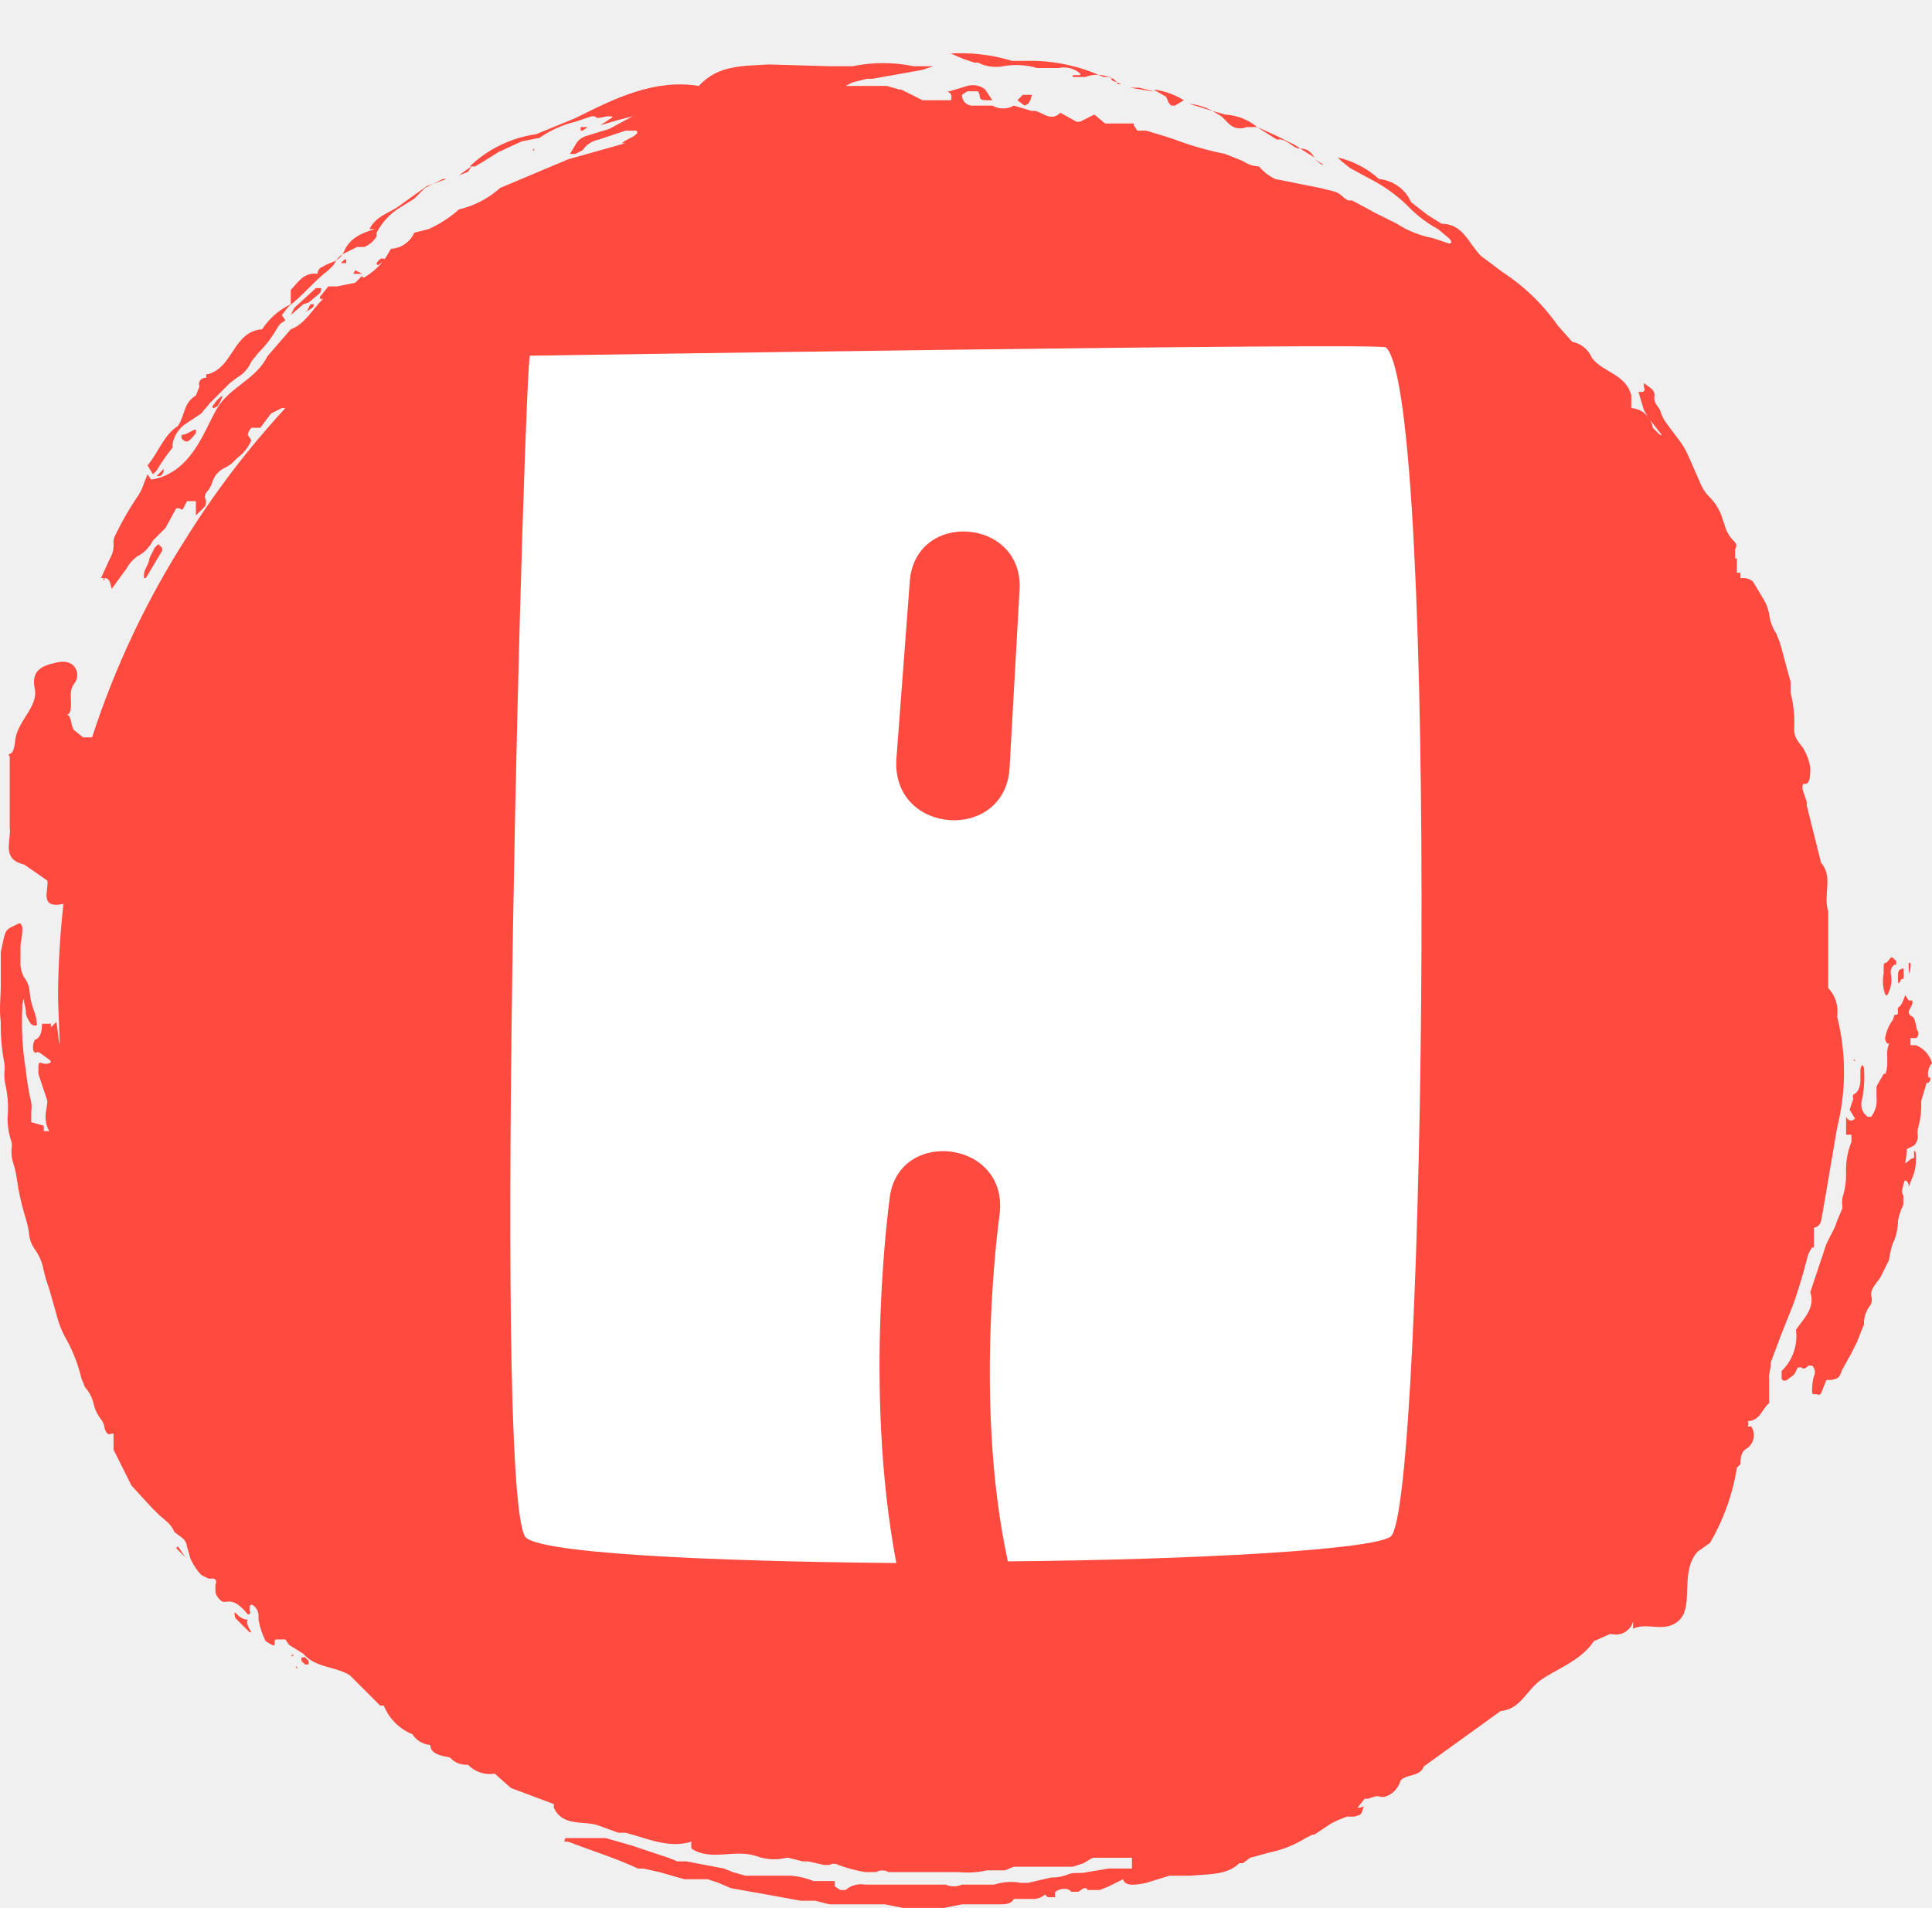
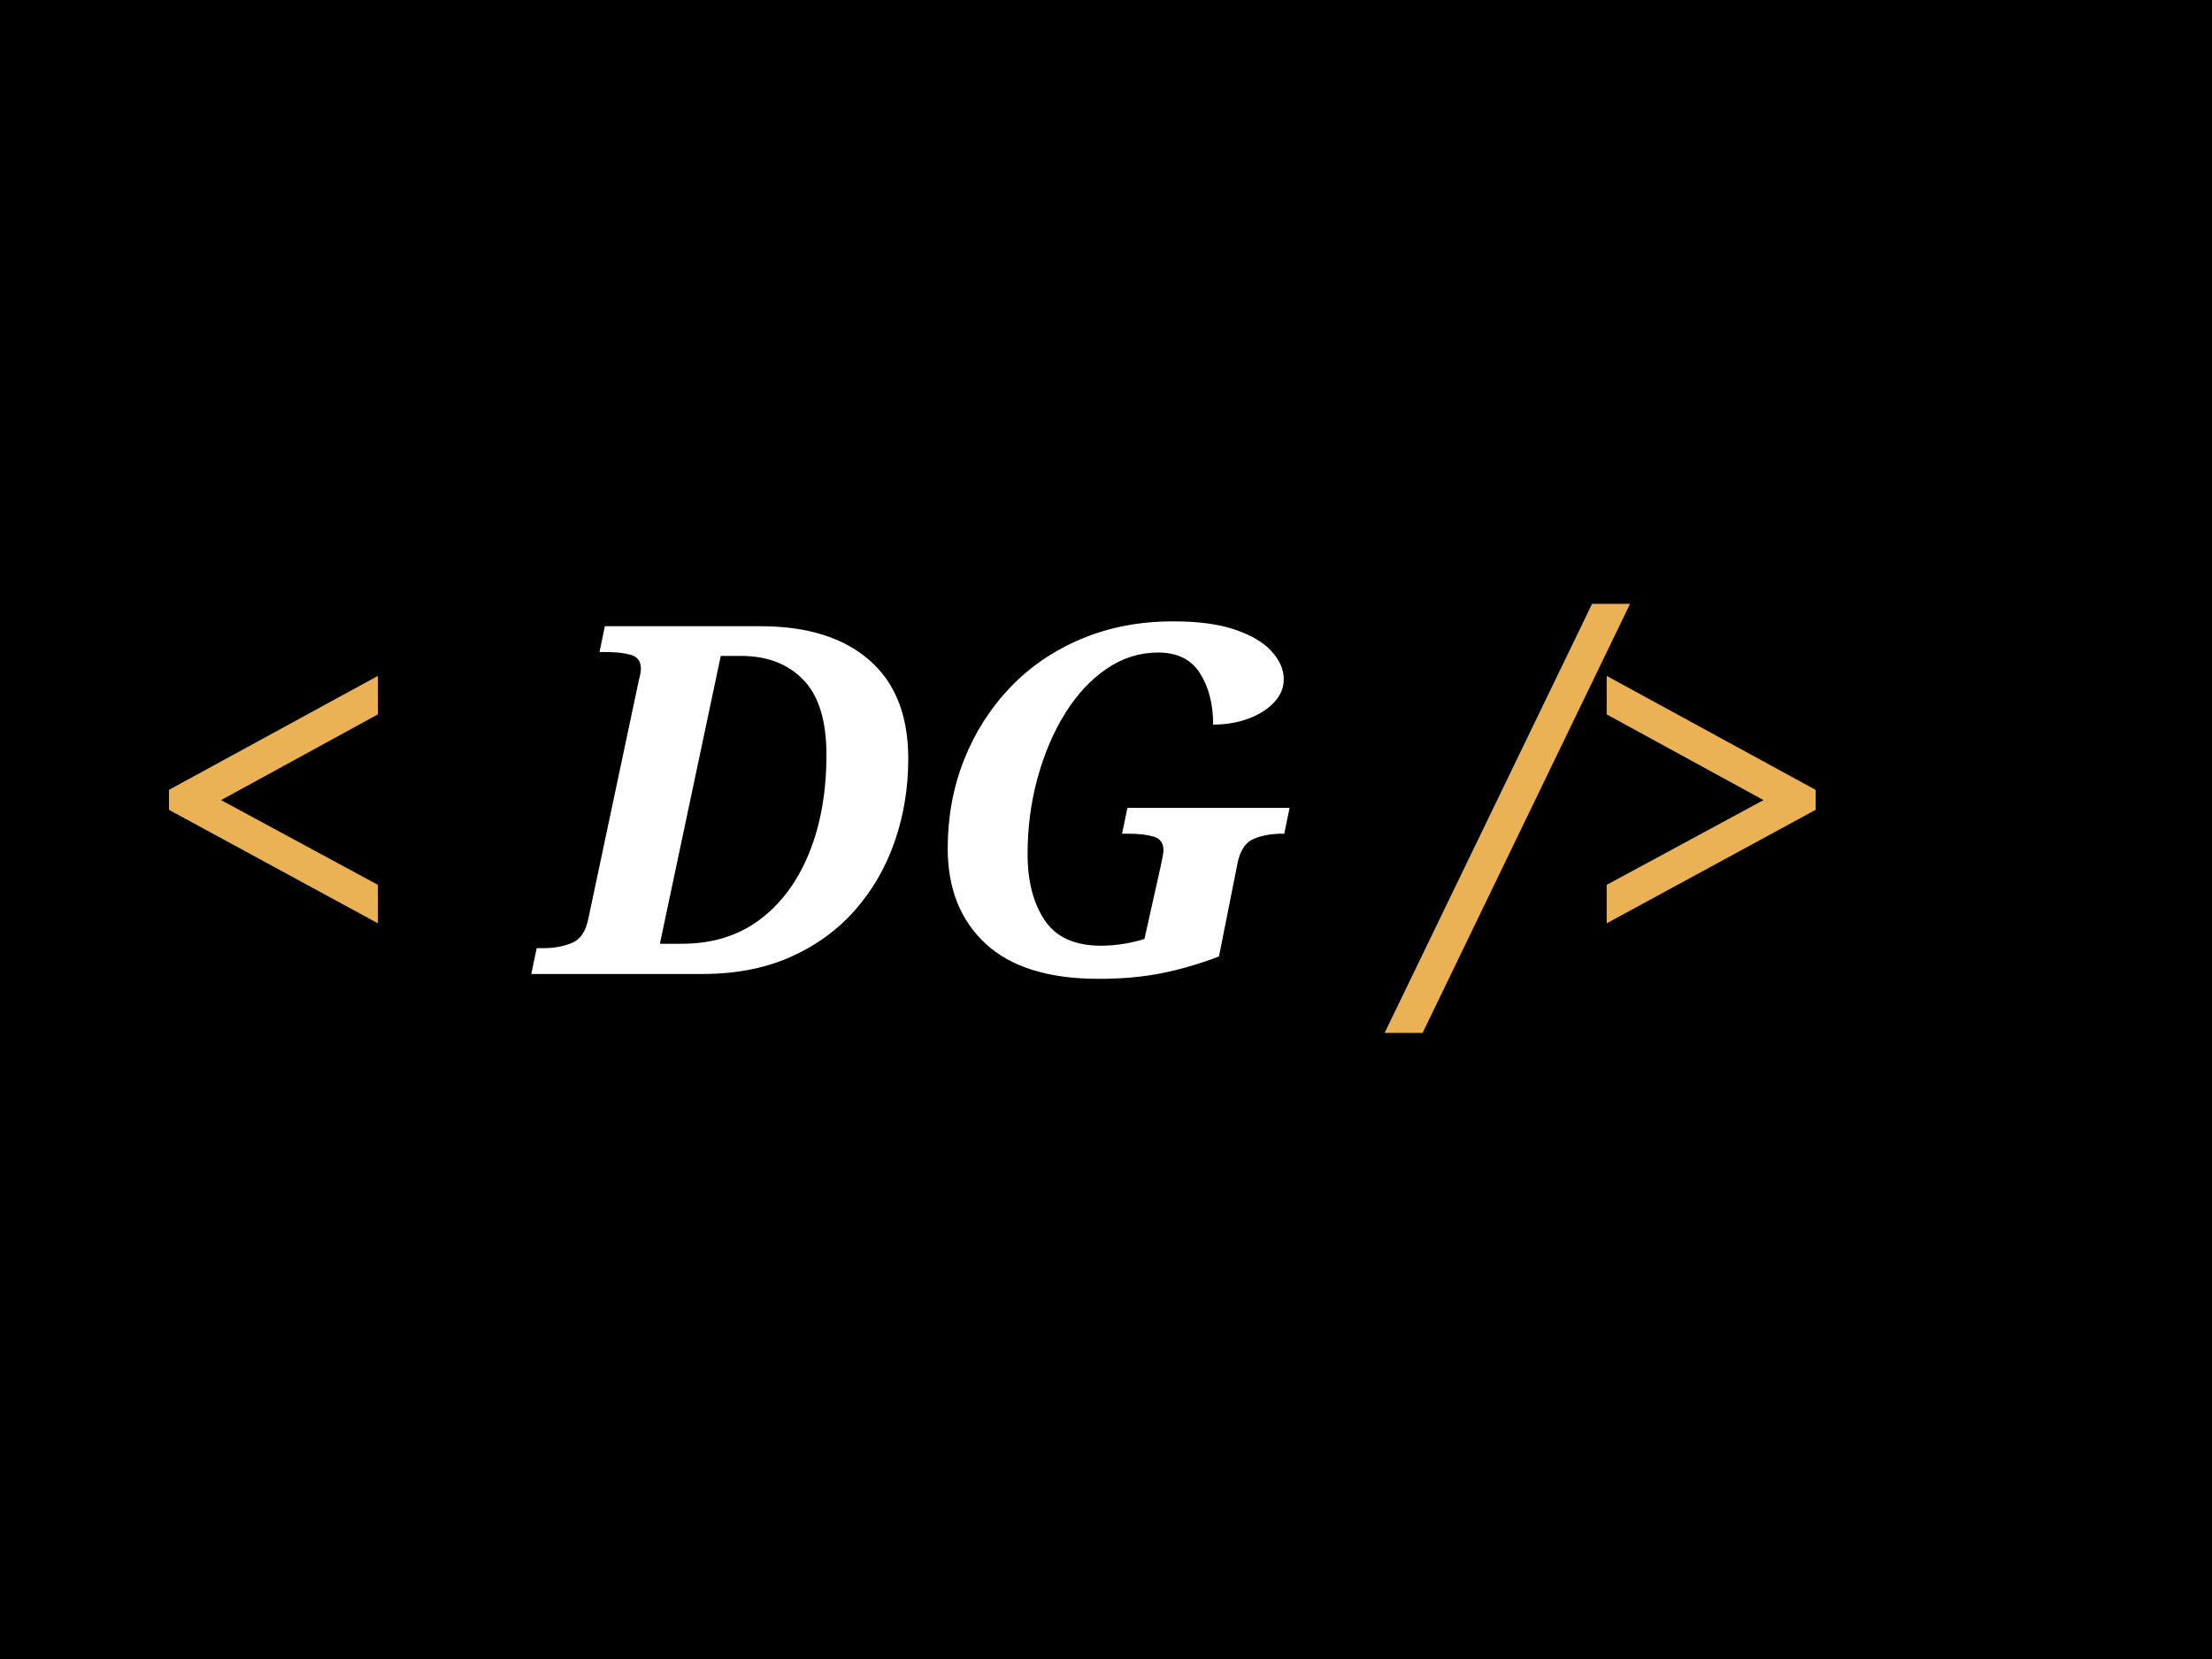
- <svg xmlns="http://www.w3.org/2000/svg" width="308.761" height="304.916" viewBox="0 0 106.008 104.687" class="css-1j8o68f" version="1.1" id="svg23">
-   <defs id="SvgjsDefs2684" />
-   <g id="SvgjsG2685" featurekey="rootContainer" transform="matrix(0.9820593,0,0,0.9820593,-0.05456052,0)" fill="#ff4a3f">
-     <g id="g17">
-       <path d="M19.8 15.3h.5l-.4-.2zm.5.1zm.8-.7c0 .1 0 .1.1.1l.4-.3c-.2-.1-.3-.1-.5.2zm.4-.2zm-4.1 2.3zm-.2.6l.3-.2c.1-.1.1-.2.1-.2h-.2l-.2.4c-.1-.1-.1 0 0 0zm2.2-2.9h-.1l-.2.2h.3zm-2.1 2.4l.6-.5c.1-.1.1-.2.1-.3h-.3l-1.2 1.1-.2.4.7-.6zm-1.1.8z" id="path3" />
-       <path d="M9.7 25v-.2a1.7 1.7 0 0 1 .7-1.1l.9-.6.5-.6.7-.7.4-.4.4-.3a1.9 1.9 0 0 0 .8-.9l.4-.5a5.9 5.9 0 0 0 1-1.3l.2-.3.3-.2-.2-.3.4-.5c.8-.6 1.4-1.4 2.2-2l.3-.3a1.4 1.4 0 0 1 .5-.6l.8-.4h.4a1.4 1.4 0 0 0 .7-.6V13a3.5 3.5 0 0 1 1.3-1.4l.8-.5.2-.2.4-.4 1-.5h.2l-1.1.4-1.4 1c-.6.5-1.4.6-1.8 1.4h.3c-.7.2-1.4.5-1.7 1.2s-.8.6-1.2.9a.4.4 0 0 0-.3.4c-.8-.1-1.1.5-1.5.9v.8a3.9 3.9 0 0 0-1.6 1.4c-1.6.1-1.6 2.1-3 2.5h-.1a.2.2 0 0 0 0 .2c-.3 0-.5.2-.4.5l-.2.5c-.7.4-.6 1.1-1 1.7-.8.5-1.1 1.5-1.7 2.2l.3.5.2-.2a11.6 11.6 0 0 1 .9-1.3zM53.9 3.3l.6.2h.2a2.2 2.2 0 0 0 1.4.2 4.1 4.1 0 0 1 1.9.1h1.2a1.4 1.4 0 0 1 1.2.3.1.1 0 0 1 0 .1H60a.1.1 0 0 0 0 .1h.7a1.8 1.8 0 0 1 1.3 0c.2 0 .1.1.2.2l.5.2h-.2c-.2-.4-.5-.4-.8-.4a9.7 9.7 0 0 0-4.3-.9h-.8A9.8 9.8 0 0 0 53 3h.2zm7.3 3.1zM50.3 4.7zm10.9 1.7h.2-.2zM19 14.7zm32.1-10zm17.6 2.2a.9.9 0 0 0 1 .2h.6a3.1 3.1 0 0 0-1.8-.7l-.7-.2.5.3zm-3.4-1.3c0 .1.1.2.2.3h.2l.5-.3a4.2 4.2 0 0 0-1.7-.6l.7.4zm7.4 2.7l.8.5c-.2-.3-.4-.5-.8-.5z" id="path5" />
-       <path d="M99 76.1l.6-1.6.6-1.5c.2-.5.6-1.8.8-2.6a1.7 1.7 0 0 1 .3-.7h.1v-1.1c.5-.1.4-.6.5-.9l.8-4.7a12.7 12.7 0 0 0 0-6.2 1.9 1.9 0 0 0-.5-1.6v-4.3c-.3-.9.3-1.9-.4-2.7L101 45a.4.4 0 0 0 0-.2l-.2-.6a.5.5 0 0 1 0-.4h.1c.3 0 .3-.5.3-.9a3 3 0 0 0-.4-1.1l-.3-.4a1.1 1.1 0 0 1-.2-.7 6.7 6.7 0 0 0-.2-2v-.6c-.2-.7-.4-1.5-.6-2.2l-.2-.5a2.5 2.5 0 0 1-.4-1.1 2.5 2.5 0 0 0-.3-.8l-.6-1a.8.8 0 0 0-.6-.2h-.1V32h-.2v-.8H97V31a.4.4 0 0 0 0-.1v-.2c.1-.2.1-.3-.1-.5a1.8 1.8 0 0 1-.4-.6l-.2-.6a2.9 2.9 0 0 0-.7-1.2 2.2 2.2 0 0 1-.5-.7l-.7-1.6a4.3 4.3 0 0 0-.6-1l-.6-.8a2.4 2.4 0 0 1-.4-.8l-.2-.3a.6.6 0 0 1-.1-.5.5.5 0 0 0-.2-.4l-.4-.3v.2c.1.2 0 .3-.1.3h-.2l.3 1 .3.5.7.9h-.1l-.2-.2-.2-.2a1.3 1.3 0 0 0-1.2-1.1v-.7c-.3-1.2-1.6-1.3-2.2-2.1a1.5 1.5 0 0 0-1.1-.9l-.8-.9a11.3 11.3 0 0 0-3.1-3l-.8-.6-.4-.3c-.7-.7-1-1.8-2.2-1.8l-.8-.5-.9-.7a2.2 2.2 0 0 0-1.8-1.3 5.1 5.1 0 0 0-2.3-1.2l.2.2.5.4 1.3.7a8.5 8.5 0 0 1 2.1 1.6 6.8 6.8 0 0 0 1.5 1.1l.6.5c.1.1.2.2.1.3H81l-.9-.3a5.6 5.6 0 0 1-2-.8l-1.2-.6-1.3-.7h-.2c-.3-.1-.4-.4-.8-.5l-.8-.2-2.5-.5a2.6 2.6 0 0 1-.9-.7 1.7 1.7 0 0 1-.9-.3l-1-.4a18.1 18.1 0 0 1-2.8-.8l-.6-.2-1-.3h-.5l-.2-.3v-.1h-1.6l-.6-.5-.4.2-.4.2h-.2l-.9-.5c-.6.6-1.1-.2-1.6-.1l-1-.3a1.2 1.2 0 0 1-1.2 0h-1.2a.6.6 0 0 1-.5-.6l.3-.2h.6a.7.7 0 0 1 .1.3c0 .2.2.2.5.2h.2l-.4-.6a1.1 1.1 0 0 0-1-.2l-1 .3H53c.3.2.2.3.2.5h-1.6l-.4-.2-.8-.4h-.1l-.7-.2h-2.3l.4-.2.8-.2h.3l1.7-.3 1.1-.2.6-.2h-1.1a8.4 8.4 0 0 0-3.4 0h-1.3L43 3.6c-1.4.1-2.8 0-3.9 1.2-2.5-.4-4.7.7-6.9 1.8l-2.2.9a6.7 6.7 0 0 0-3.7 1.8h.3l.5-.3.8-.5 1.3-.6 1-.2a6 6 0 0 1 2-.9l.9-.3h.2c.1.2.5 0 .7 0h.2c.1 0 .1.1 0 .1l-.6.4 1-.3.8-.2-1.3.7-1.3.4a1 1 0 0 0-.6.5l-.3.5h.3l.4-.2a1.4 1.4 0 0 1 .9-.6l1.5-.5h.5a.1.1 0 0 1 .1.2c-.2.2-.6.3-.8.5h.2l-3.2.9-3.8 1.6a5.2 5.2 0 0 1-2.3 1.2 6.6 6.6 0 0 1-1.7 1.1l-.8.2a1.5 1.5 0 0 1-1.3.9l-.3.5a3.7 3.7 0 0 1-1.2 1.1h-.1v-.1l-.2.2-.2.2-1 .2h-.5l-.4.5c-.1.1-.1.2 0 .2h.1c-.6.6-1 1.4-1.8 1.7L15 19.9c-.6 1.2-1.8 1.6-2.6 2.6s-1.4 3.9-3.9 4.3l-.2-.3-.2.5a2.7 2.7 0 0 1-.4.8 16.9 16.9 0 0 0-1.2 2.1.8.8 0 0 0-.1.5 1.4 1.4 0 0 1-.2.8l-.5 1.1h.2c.3 0 .3.3.4.6l.8-1.1a2.2 2.2 0 0 1 .6-.7 2 2 0 0 0 .9-.9l.3-.3.4-.4.6-1.1h.2c.1.1.1.1.2 0l.2-.4h.5v.8l.5-.5a.5.5 0 0 0 0-.5.4.4 0 0 1 .1-.3 1.5 1.5 0 0 0 .3-.5 1.3 1.3 0 0 1 .8-.9l.3-.2.3-.3a2.4 2.4 0 0 0 .8-1l-.2-.3c0-.1.1-.3.2-.4h.5l.6-.8.6-.3h.2a48.8 48.8 0 0 0-5.5 7.2h-.1.1a48.4 48.4 0 0 0-5.3 11.2h-.5l-.5-.4c-.2-.2-.1-.7-.4-.9h.1c.3-.5-.1-1.2.3-1.7s.1-1.4-.9-1.2-1.5.5-1.3 1.5-1 1.8-1.1 2.9-.5.5-.3.9v3.9c.1.8-.5 1.8.8 2.1l1.3.9c.1.5-.5 1.6.9 1.3a49.2 49.2 0 0 0-.3 5c0 1.1.1 2.2.1 3.3v-.4c-.1-.4-.1-.8-.2-1.3l-.3.3v-.2h-.5c0 .5-.1.8-.4.9a.9.9 0 0 0-.1.5c0 .1.1.3.2.2s.4.2.7.4-.2.3-.4.2-.2.1-.2.3v.3l.5 1.5c0 .3-.1.6-.1.9a1.7 1.7 0 0 0 .2.8h-.3v-.3l-.7-.2v-.6a1.5 1.5 0 0 0 0-.5 14.6 14.6 0 0 1-.3-1.8 16.6 16.6 0 0 1-.2-3.5.9.9 0 0 1 .1-.5v.2a2.9 2.9 0 0 1 .1.5.8.8 0 0 0 .1.4c.1.2.2.4.4.4s.1-.1.1-.2a2.1 2.1 0 0 0-.1-.5 4.2 4.2 0 0 1-.3-1.3 1.5 1.5 0 0 0-.3-.7 1.6 1.6 0 0 1-.2-.9v-.8c0-.3.1-.6.1-.9a.5.5 0 0 0-.1-.4h-.1c-.8.4-.7.2-1 1.6V55c0 .7-.1 1.4 0 2.1a10.8 10.8 0 0 0 .2 2.3 1.8 1.8 0 0 1 0 .5 3.1 3.1 0 0 0 .1.9 5.9 5.9 0 0 1 .1 1.3 3.9 3.9 0 0 0 .2 1.7 1.2 1.2 0 0 1 0 .4 2.1 2.1 0 0 0 .1.8 4.9 4.9 0 0 1 .2.9 14 14 0 0 0 .5 2.2 5 5 0 0 1 .2 1 1.7 1.7 0 0 0 .3.7 2.9 2.9 0 0 1 .5 1.2 8.5 8.5 0 0 0 .3 1l.4 1.4a5.4 5.4 0 0 0 .6 1.5 8.5 8.5 0 0 1 .8 2.1l.2.5a2.1 2.1 0 0 1 .5 1 2.1 2.1 0 0 0 .4.8 1 1 0 0 1 .2.5c.1.3.2.4.4.3h.1v.9l.5 1 .5 1 1.1 1.2.4.4c.3.3.7.5.9 1l.4.3a.7.7 0 0 1 .3.5l.2.7a3.3 3.3 0 0 0 .6.9l.4.2h.3a.2.2 0 0 1 .1.3 2.5 2.5 0 0 0 0 .5.9.9 0 0 0 .4.5h.2c.4-.1.8.2 1.2.7h.1c0-.1.1-.1 0-.2v-.2c0-.1.1-.2.2-.1a.7.7 0 0 1 .3.6v.2a4.3 4.3 0 0 0 .4 1.2c.5.3.5.3.5.1s0-.2.2-.2h.4l.2.3.8.5c.7.8 1.8.7 2.6 1.2l1.7 1.7h.2a2.9 2.9 0 0 0 1.6 1.6 1.3 1.3 0 0 0 1 .6c0 .5.6.6 1.1.7a1.2 1.2 0 0 0 .8.4h.2a1.7 1.7 0 0 0 1.5.5l.9.8 2.4.9v.2c.5 1.1 1.7.7 2.5 1l1.1.4h.4c1.2.3 2.4.9 3.7.5a.7.7 0 0 0 0 .4c1.1.7 2.4 0 3.6.4a2.9 2.9 0 0 0 1.7.1h.1l.8.2h.3l.9.2h.3a.5.5 0 0 1 .5 0 7.9 7.9 0 0 0 1.5.4h.6a.7.7 0 0 1 .7 0h3.9a5 5 0 0 0 1.6-.1h1l.5-.2H60l.6-.2.5-.3h2.2v.6H62l-1.2.2c-.4.1-.7 0-1 .1a2.4 2.4 0 0 1-1 .2l-1.3.3h-.4a3.1 3.1 0 0 0-1.5.1h-1.8a1.1 1.1 0 0 1-.9 0h-4.5a1.3 1.3 0 0 0-1.1.3H47l-.3-.2v-.3h-1.2a4.1 4.1 0 0 0-1.3-.3h-2.5l-.7-.2-.5-.2-2.1-.4h-.5l-.5-.2-2.1-.7-1.4-.4h-2.2c-.1 0-.1.1-.1.2h.2c1.3.5 2.6.9 3.9 1.5h.3l.9.2 1.4.4h1.3l.6.2.7.3 1.7.3 1.1.2 1.1.2h.8l.8.2h3.1l1 .2h2.3l1-.2H56c.4 0 .6-.1.7-.3h1a1 1 0 0 0 .8-.3c-.1.1 0 .1.1.2h.4v-.2c0-.1 0-.1.2-.2s.6-.1.7.1h.4l.3-.2c.2 0 .2 0 .2.1h.7l.5-.2.8-.4c.1.3.4.4 1.3.2l1.3-.4h1.2c.9-.1 2 0 2.7-.7h.2l.4-.3 1.1-.3a6.1 6.1 0 0 0 2-.8l.4-.2h.1l.9-.6.4-.2.5-.2h.4c.4-.1.4-.1.5-.4s0-.1-.2-.1h-.1l.4-.5h.2c.3-.1.5-.2.7-.1h.2a1.3 1.3 0 0 0 .9-.9c.3-.4 1.1-.2 1.3-.8l4.3-3.1c1.1-.1 1.4-1.1 2.2-1.7s2.3-1.1 3-2.2l.9-.4h.1a1 1 0 0 0 1.2-.7v.4c.8-.4 1.8.3 2.6-.5s0-2.7 1-3.8l.7-.5a12.1 12.1 0 0 0 1.5-4.2l.2-.2c0-.3 0-.7.4-.9a.9.9 0 0 0 .2-1.2h-.2a.3.3 0 0 0 0-.3c.7 0 .8-.7 1.2-1V77a.5.5 0 0 1 0-.2 3.8 3.8 0 0 0 .1-.7zM5.9 32.2z" id="path7" />
-       <path d="M26.4 9.3l-.3.2-.4.3.5-.2zm6.1-2h.1l.3-.2h-.4zm-2.6 1l-.1.1h.1v-.1zm-1.5 1.4zm1.3-.2zm-6.3 3.1zM9.2 26.2l-.4.4H9a.4.4 0 0 0 .2-.4zm3-3.5a2.1 2.1 0 0 0 .3-.6 1.5 1.5 0 0 0-.5.5c-.1.1-.1.2 0 .2zM11 24.2V24c-.2 0-.5.3-.8.3v.2c.3.3.4.2.8-.3zm3 66.2zM73.9 9.2h.1l-.5-.3zm-2.5-1.4c.5-.1.8.4 1.2.5h.1l-.3-.2-1-.5-1.1-.5.3.2zM52.8 3.1zm11.7 2h-.1l-1.2-.2h.5zm2 .7l1.3.4a3.3 3.3 0 0 0-1.3-.4zm-9 0a1 1 0 0 0 .2-.5h-.5l-.3.3.4.3zm9 1.6zM49.9 4.2zm2.9.7zM48.5 4zm13.8 2.1a.5.5 0 0 0 0 .1zm44.8 52.3h-.3V58h.3c.1 0 .2-.3.1-.4s-.1-.7-.3-.8a.3.3 0 0 1-.2-.3l.2-.4a.4.4 0 0 0 0-.2h-.2l-.2-.3c-.1.3-.2.6-.4.7a.5.5 0 0 0 0 .2c0 .1 0 .2-.1.2h-.1a1.1 1.1 0 0 1-.1.3 2.3 2.3 0 0 0-.4.9.4.4 0 0 0 .1.4h.1a1.7 1.7 0 0 0-.1.8v.4a1.8 1.8 0 0 1-.1.5h-.1l-.4.7v.6a1.5 1.5 0 0 1-.3 1.1h-.2l-.2-.2a.9.9 0 0 1-.1-.8 6.5 6.5 0 0 0 .1-1.7c0-.1-.1-.2-.1-.2a.5.5 0 0 0-.1.3v.6c0 .2-.1.6-.3.7s-.1.2-.1.3l-.2.6.3.5c-.2.2-.4.1-.5-.1v1h.3v.4a4.2 4.2 0 0 0-.3 1.4 3.3 3.3 0 0 0 0 .4 4 4 0 0 1-.2 1.3 2 2 0 0 0 0 .6l-.3.7a3.2 3.2 0 0 1-.3.7l-.3.6-.9 2.7c.3.9-.4 1.5-.8 2.1a2.7 2.7 0 0 1-.8 2.3v.4c0 .1.1.2.3.1l.4-.3.2-.4h.2c.1.1.2.1.4-.1h.2a.5.5 0 0 1 .1.6 2.9 2.9 0 0 0-.1.8c0 .1 0 .2.1.2h.2c.1.1.2 0 .3-.3l.2-.5h.3c.4-.1.4-.1.6-.6l.5-.9.3-.6.4-1a1.6 1.6 0 0 1 .3-1 .6.6 0 0 0 .1-.6c0-.2 0-.3.2-.6l.3-.4.5-1a4.7 4.7 0 0 1 .2-.9 3 3 0 0 0 .3-1.3 3.8 3.8 0 0 1 .3-.9v-.5c-.1-.2-.1-.2 0-.6s.1-.2.2-.2a.4.4 0 0 1 .1.3l.2-.5a2.3 2.3 0 0 0 .2-.9v-.3c0-.1 0-.3-.1-.3v.4c-.2 0-.3.2-.5.3a6.4 6.4 0 0 0 .1-.8l.4-.2a.7.7 0 0 0 .2-.6 1.4 1.4 0 0 1 0-.3 4.8 4.8 0 0 0 .2-1.4v-.2l.3-1h.1a.3.3 0 0 0 .1-.3h-.1a.9.9 0 0 1 .2-.8 1.5 1.5 0 0 0-.9-1zm-1.2 7.8zm-.2-9.9zm0 0zM9.1 30.8a.3.3 0 0 0 0-.2l-.2-.2-.2.2-.3.6c0 .3-.3.6-.3.9v.2h.1zm96.3 24.8h.1a1.7 1.7 0 0 0 .2-1.2.5.5 0 0 1 .2-.5h.1v-.2l-.2-.2h-.1c-.1.1-.2.3-.3.3s-.1.1-.1.3v.3a2.2 2.2 0 0 0 .1 1.2zM13.2 90.1c-.1 0 0 .2 0 .3l.8.8h.1c-.2-.3-.3-.6-.2-.7a.9.9 0 0 1-.5-.2zm.8.3zm92.3-35.7h.1a2 2 0 0 0 0-.6c-.3.1-.3.1-.3.6s.1.1.2 0z" id="path9" />
-       <path d="M106.7 62a.6.6 0 0 0 .1-.5c0-.1-.1-.2-.1-.1h-.2v.2c0 .4.1.5.2.4zm.1-8.2h-.1v.6a1 1 0 0 0 .1-.6zM17.1 92.6h-.2v.2l.2.2h.2v-.2zm86.6-33.3c0-.1 0-.1-.1-.1zM9.9 86.5l.5.5-.4-.6z" id="path11" />
-       <circle cx="10.5" cy="87.1" transform="rotate(-24.8 10.4 87.159)" id="circle13" />
-       <path d="M9.7 30.1h-.1v.2-.2h.1zm83.2-6.6l-.2-.3h-.1zm-14.7 77.1zM5.9 32.2zm-.1.2a.3.3 0 0 0 .1-.2v.2zm1.9-4.9zM61.5 2.4zm42.8 58.2v.1-.1zM16.4 92.5h-.1c.1.1.2 0 .1-.1zm.2.7h.1l-.1-.1v.1zm73.9-71.3zm15.2 34.4zM14.6 91.7zm92.1-37zm-.8 11.4zM34.6 0z" id="path15" />
+ <svg xmlns="http://www.w3.org/2000/svg" width="100%" height="100%" viewBox="0 0 800 600" version="1.1" xml:space="preserve" style="fill-rule:evenodd;clip-rule:evenodd;stroke-linejoin:round;stroke-miterlimit:2;">
+   <g>
+     <g transform="matrix(1.11331,0,0,1,-31.7764,-121.881)">
+       <g id="Layer1">
+         <rect x="21.479" y="55.527" width="732.707" height="732.707" />
+       </g>
+     </g>
+     <g transform="matrix(0.456786,0,0,0.456786,15.3663,184.327)">
+       <text x="75.071px" y="367.615px" style="font-family:'Charter-BlackItalic', 'Charter', serif;font-weight:900;font-style:italic;font-size:385.605px;fill:rgb(235,178,85);">&lt;</text>
+       <text x="396.283px" y="367.615px" style="font-family:'Charter-BlackItalic', 'Charter', serif;font-weight:900;font-style:italic;font-size:385.605px;fill:white;">DG</text>
+       <text x="1102.35px" y="367.615px" style="font-family:'Charter-BlackItalic', 'Charter', serif;font-weight:900;font-style:italic;font-size:385.605px;fill:rgb(235,178,85);">/&gt;</text>
    </g>
  </g>
-   <g id="SvgjsG2686" featurekey="nameFeature-0" transform="matrix(2.284354,0,0,2.284354,27.98006,-5.60952)" fill="#ffffff">
-     <path d="M9.6 16.48 l-0.32 4.24 c-0.08 1.8 2.6 1.96 2.72 0.2 l0.24 -4.28 c0.12 -1.76 -2.56 -1.96 -2.64 -0.16 z M0.48 11 l0 0 c0.04 0 20.48 -0.32 20.56 -0.2 c1.28 1.12 0.96 27.8 0.12 28.56 c-0.4 0.32 -4.64 0.56 -9.2 0.6 c-0.84 -3.84 -0.2 -8.32 -0.2 -8.32 c0.24 -1.8 -2.44 -2.12 -2.64 -0.4 c0 0.04 -0.64 4.52 0.16 8.76 c-4.56 -0.04 -8.68 -0.24 -8.92 -0.64 c-0.8 -1.44 0 -28.28 0.12 -28.36 z" id="path20" />
-   </g>
</svg>
